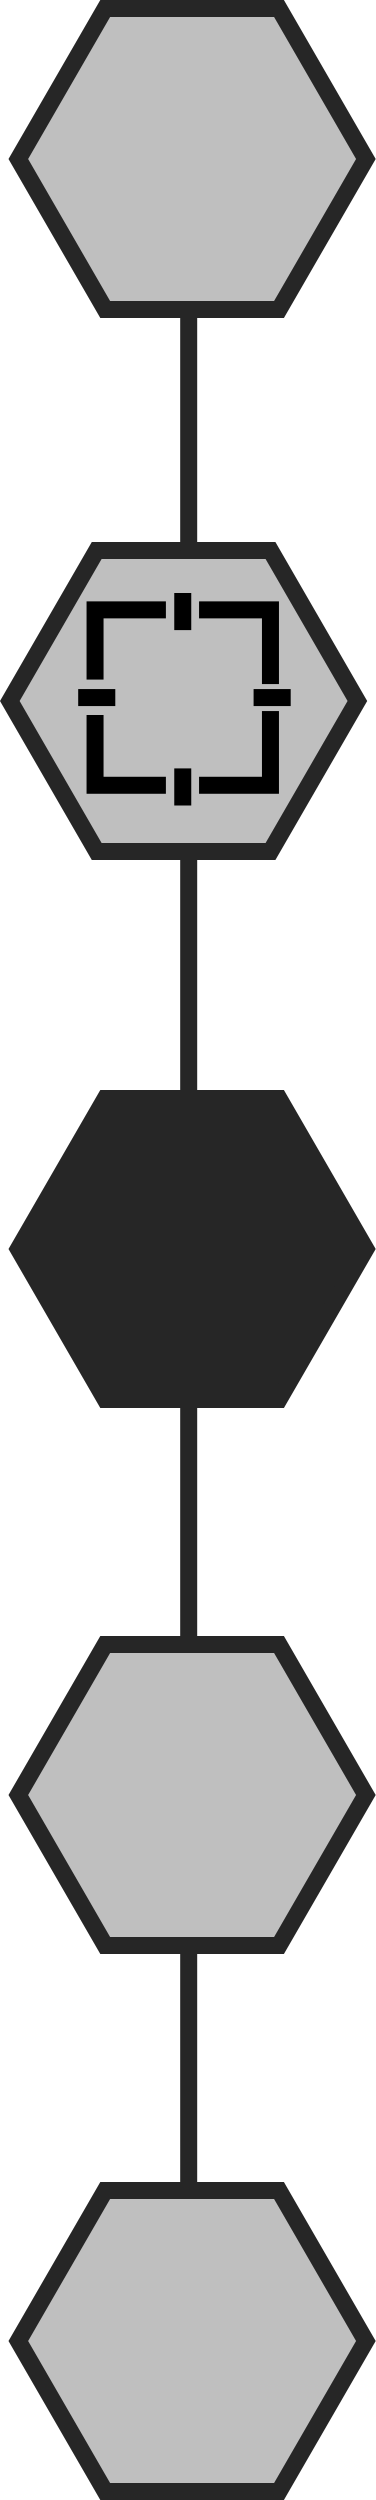
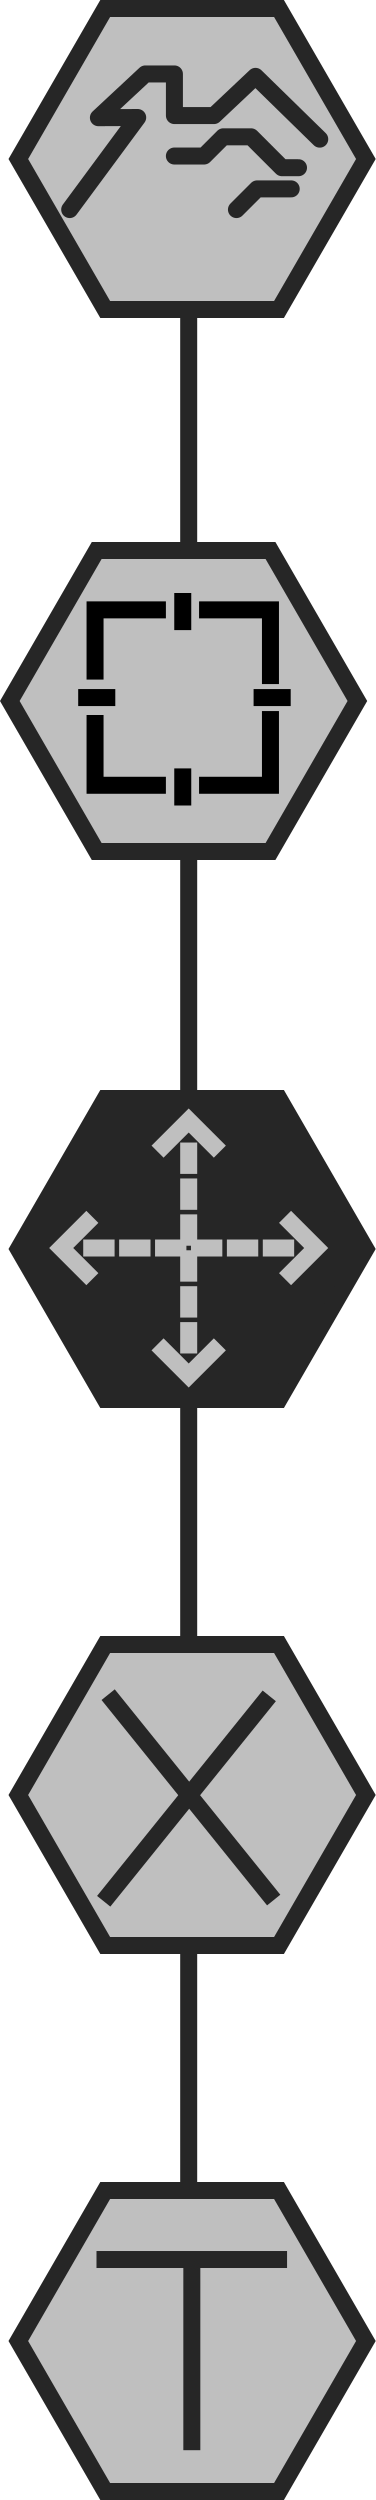
<svg xmlns="http://www.w3.org/2000/svg" id="Camada_1" data-name="Camada 1" viewBox="0 0 44.199 294.116">
  <defs>
    <style>
      .cls-1 {
        fill: #bfbfbf;
      }

      .cls-2 {
        fill: #262626;
      }

-       .cls-3, .cls-4 {
+       .cls-3, .cls-4, .cls-5, .cls-6, .cls-7, .cls-8 {
        fill: none;
-         stroke-miterlimit: 10;
        stroke-width: 2px;
      }

      .cls-3 {
        stroke: #000;
      }

-       .cls-4 {
+       .cls-3, .cls-4 {
+         stroke-miterlimit: 10;
+       }
+ 
+       .cls-4, .cls-7, .cls-8 {
        stroke: #262626;
+       }
+ 
+       .cls-5, .cls-6 {
+         stroke: #bfbfbf;
+         stroke-linecap: square;
+       }
+ 
+       .cls-5 {
+         stroke-dasharray: 1.69;
+       }
+ 
+       .cls-6 {
+         stroke-dasharray: 1000 100;
+       }
+ 
+       .cls-7 {
+         stroke-linecap: round;
+         stroke-linejoin: round;
      }
    </style>
  </defs>
  <g>
    <polygon class="cls-1" points="11.377 100.177 1.155 82.471 11.377 64.765 31.822 64.765 42.045 82.471 31.822 100.177 11.377 100.177" />
    <path class="cls-2" d="M692.045,302.941l9.645,16.706-9.645,16.706h-19.29l-9.645-16.706,9.645-16.706h19.29m1.155-2H671.6l-10.8,18.706,10.8,18.706h21.6L704,319.647l-10.8-18.706Z" transform="translate(-660.801 -237.176)" />
  </g>
  <g>
    <polygon class="cls-1" points="12.377 36.412 2.155 18.706 12.377 1 32.822 1 43.045 18.706 32.822 36.412 12.377 36.412" />
    <path class="cls-2" d="M693.045,239.176l9.645,16.706-9.645,16.706h-19.29l-9.645-16.706,9.645-16.706h19.29m1.155-2H672.6l-10.8,18.706,10.8,18.706h21.6L705,255.882l-10.8-18.706Z" transform="translate(-660.801 -237.176)" />
  </g>
  <g>
    <polygon class="cls-2" points="12.377 164.646 2.155 146.941 12.377 129.235 32.822 129.235 43.045 146.941 32.822 164.646 12.377 164.646" />
    <path class="cls-2" d="M693.045,367.411l9.645,16.706-9.645,16.706h-19.29l-9.645-16.706,9.645-16.706h19.29m1.155-2H672.6l-10.8,18.706,10.8,18.706h21.6L705,384.117l-10.8-18.706Z" transform="translate(-660.801 -237.176)" />
  </g>
  <g>
    <polygon class="cls-1" points="12.377 228.881 2.155 211.175 12.377 193.47 32.822 193.47 43.045 211.175 32.822 228.881 12.377 228.881" />
    <path class="cls-2" d="M693.045,431.646l9.645,16.706-9.645,16.706h-19.29l-9.645-16.706,9.645-16.706h19.29m1.155-2H672.6l-10.8,18.706,10.8,18.706h21.6L705,448.352l-10.8-18.706Z" transform="translate(-660.801 -237.176)" />
  </g>
  <g>
    <polygon class="cls-1" points="12.377 293.116 2.155 275.411 12.377 257.705 32.822 257.705 43.045 275.411 32.822 293.116 12.377 293.116" />
    <path class="cls-2" d="M693.045,495.881l9.645,16.706-9.645,16.706h-19.29l-9.645-16.706,9.645-16.706h19.29m1.155-2H672.6l-10.8,18.706,10.8,18.706h21.6L705,512.587l-10.8-18.706Z" transform="translate(-660.801 -237.176)" />
  </g>
  <g>
    <polyline class="cls-3" points="11.183 79.95 11.183 71.749 19.517 71.749" />
    <polyline class="cls-3" points="23.419 71.749 31.818 71.749 31.818 80.479" />
    <polyline class="cls-3" points="11.183 84.117 11.183 92.384 19.517 92.384" />
    <polyline class="cls-3" points="23.419 92.384 31.818 92.384 31.818 83.654" />
    <line class="cls-3" x1="21.501" y1="69.765" x2="21.501" y2="74.13" />
    <line class="cls-3" x1="21.501" y1="90.4" x2="21.501" y2="94.765" />
    <line class="cls-3" x1="13.564" y1="82.067" x2="9.199" y2="82.067" />
    <line class="cls-3" x1="34.199" y1="82.067" x2="29.834" y2="82.067" />
  </g>
  <line class="cls-4" x1="22.199" y1="36.765" x2="22.199" y2="64.765" />
  <line class="cls-4" x1="22.199" y1="100.765" x2="22.199" y2="128.765" />
  <line class="cls-4" x1="22.199" y1="164.765" x2="22.199" y2="192.765" />
  <line class="cls-4" x1="22.199" y1="229.765" x2="22.199" y2="257.765" />
+   <g>
+     <g>
+       <g>
+         <line class="cls-5" x1="10.791" y1="146.824" x2="12.481" y2="146.824" />
+         <line class="cls-5" x1="15.016" y1="146.824" x2="16.706" y2="146.824" />
+         <line class="cls-5" x1="19.241" y1="146.824" x2="20.932" y2="146.824" />
+         <line class="cls-5" x1="23.467" y1="146.824" x2="25.157" y2="146.824" />
+         <line class="cls-5" x1="27.692" y1="146.824" x2="29.382" y2="146.824" />
+         <line class="cls-5" x1="31.917" y1="146.824" x2="33.608" y2="146.824" />
+       </g>
+       <polyline class="cls-6" points="10.157 149.782 7.199 146.824 10.157 143.866" />
+       <polyline class="cls-6" points="34.241 143.866 37.199 146.824 34.241 149.782" />
+     </g>
+     <g>
+       <g>
+         <line class="cls-5" x1="22.199" y1="135.415" x2="22.199" y2="137.105" />
+         <line class="cls-5" x1="22.199" y1="139.641" x2="22.199" y2="141.331" />
+         <line class="cls-5" x1="22.199" y1="143.866" x2="22.199" y2="145.556" />
+         <line class="cls-5" x1="22.199" y1="148.091" x2="22.199" y2="149.782" />
+         <line class="cls-5" x1="22.199" y1="152.317" x2="22.199" y2="154.007" />
+         <line class="cls-5" x1="22.199" y1="156.542" x2="22.199" y2="158.232" />
+       </g>
+       <polyline class="cls-6" points="19.241 134.782 22.199 131.824 25.157 134.782" />
+       <polyline class="cls-6" points="25.157 158.866 22.199 161.824 19.241 158.866" />
+     </g>
+   </g>
+   <g>
+     <path id="path70-9-1-8" class="cls-7" d="M698.417,253.547l-7.558-7.389-4.891,4.616H681.32v-4.9H677.9l-5.523,5.149L677,251l-8,10.832" transform="translate(-660.801 -237.176)" />
+     <path id="path98-9-7-2" class="cls-7" d="M681.316,255.532h3.494l2.262-2.262h3.264l3.637,3.637h1.947" transform="translate(-660.801 -237.176)" />
+     <path id="path102-0-2-4" class="cls-7" d="M688.618,261.832l2.434-2.434h4.009" transform="translate(-660.801 -237.176)" />
+   </g>
+   <g id="g5072">
+     <path id="path5053" class="cls-8" d="M673.523,436.547,693,460.71" transform="translate(-660.801 -237.176)" />
+     <path id="path5053-0" class="cls-8" d="M673,460.852l19.477-24.163" transform="translate(-660.801 -237.176)" />
+   </g>
+   <g>
+     <path id="path5076-4" class="cls-8" d="M694.574,503H672.153" transform="translate(-660.801 -237.176)" />
+     <path id="path5076" class="cls-8" d="M683.369,503.011v22.421" transform="translate(-660.801 -237.176)" />
+   </g>
</svg>
